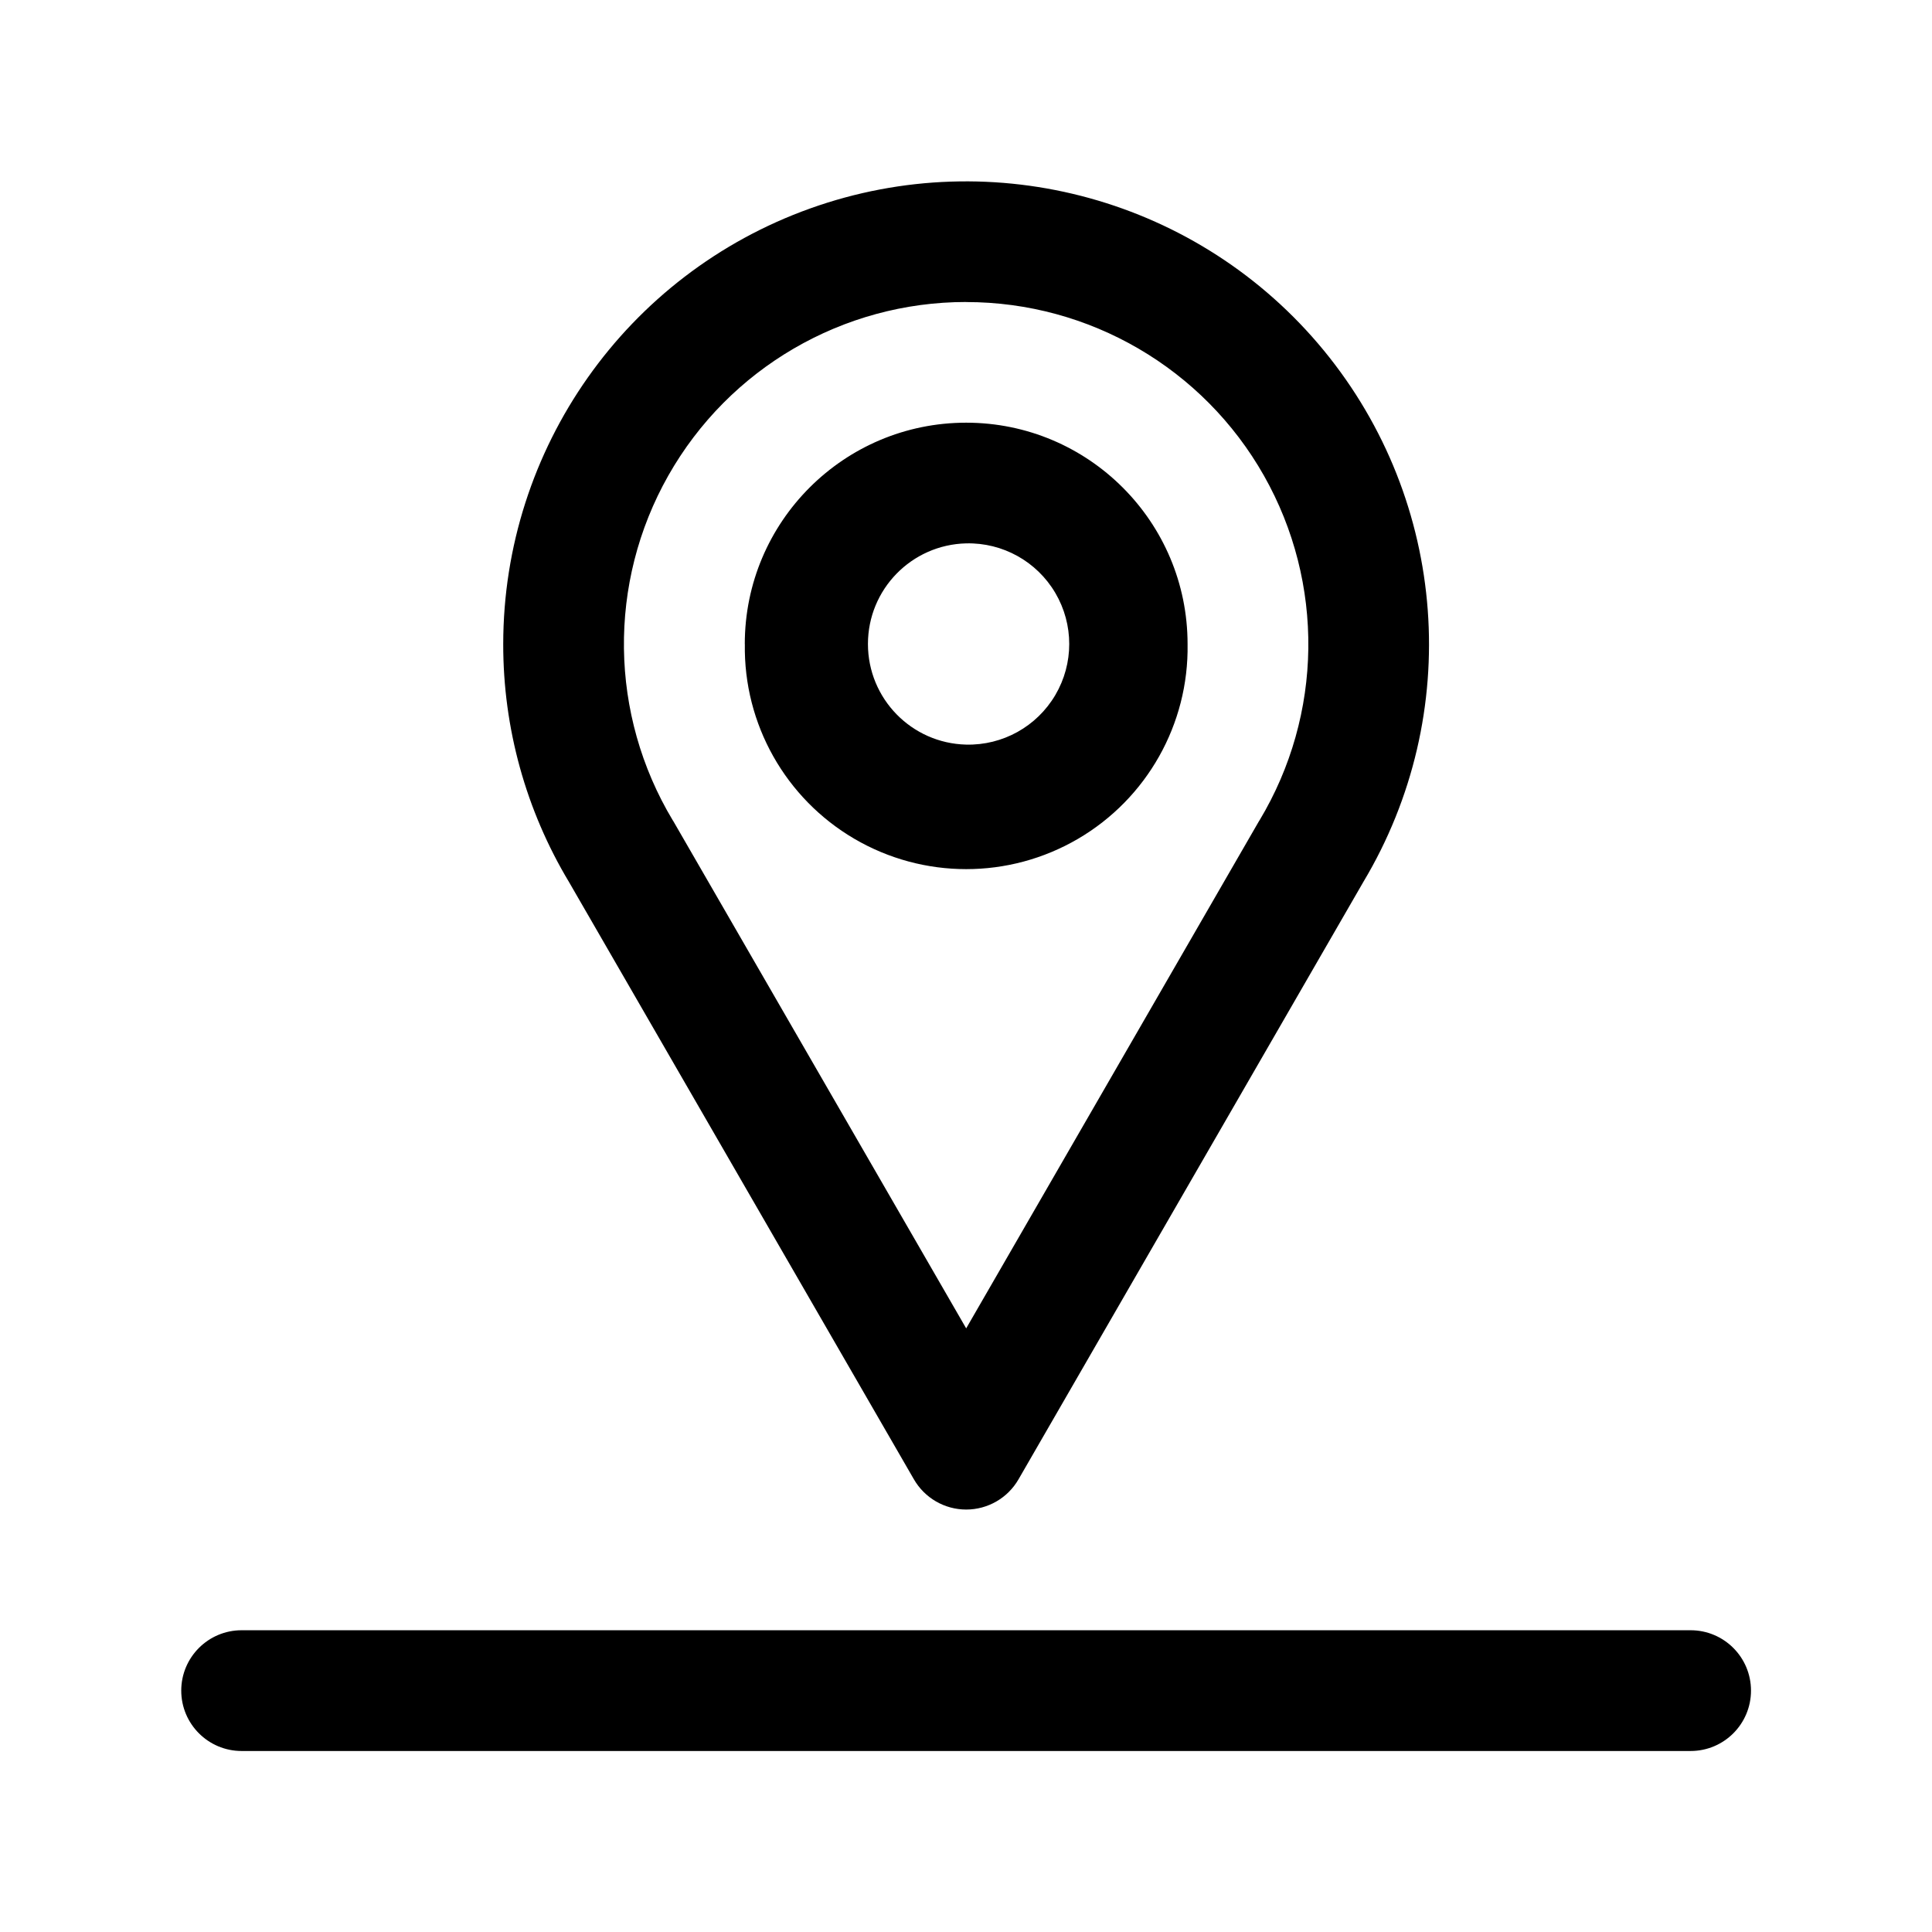
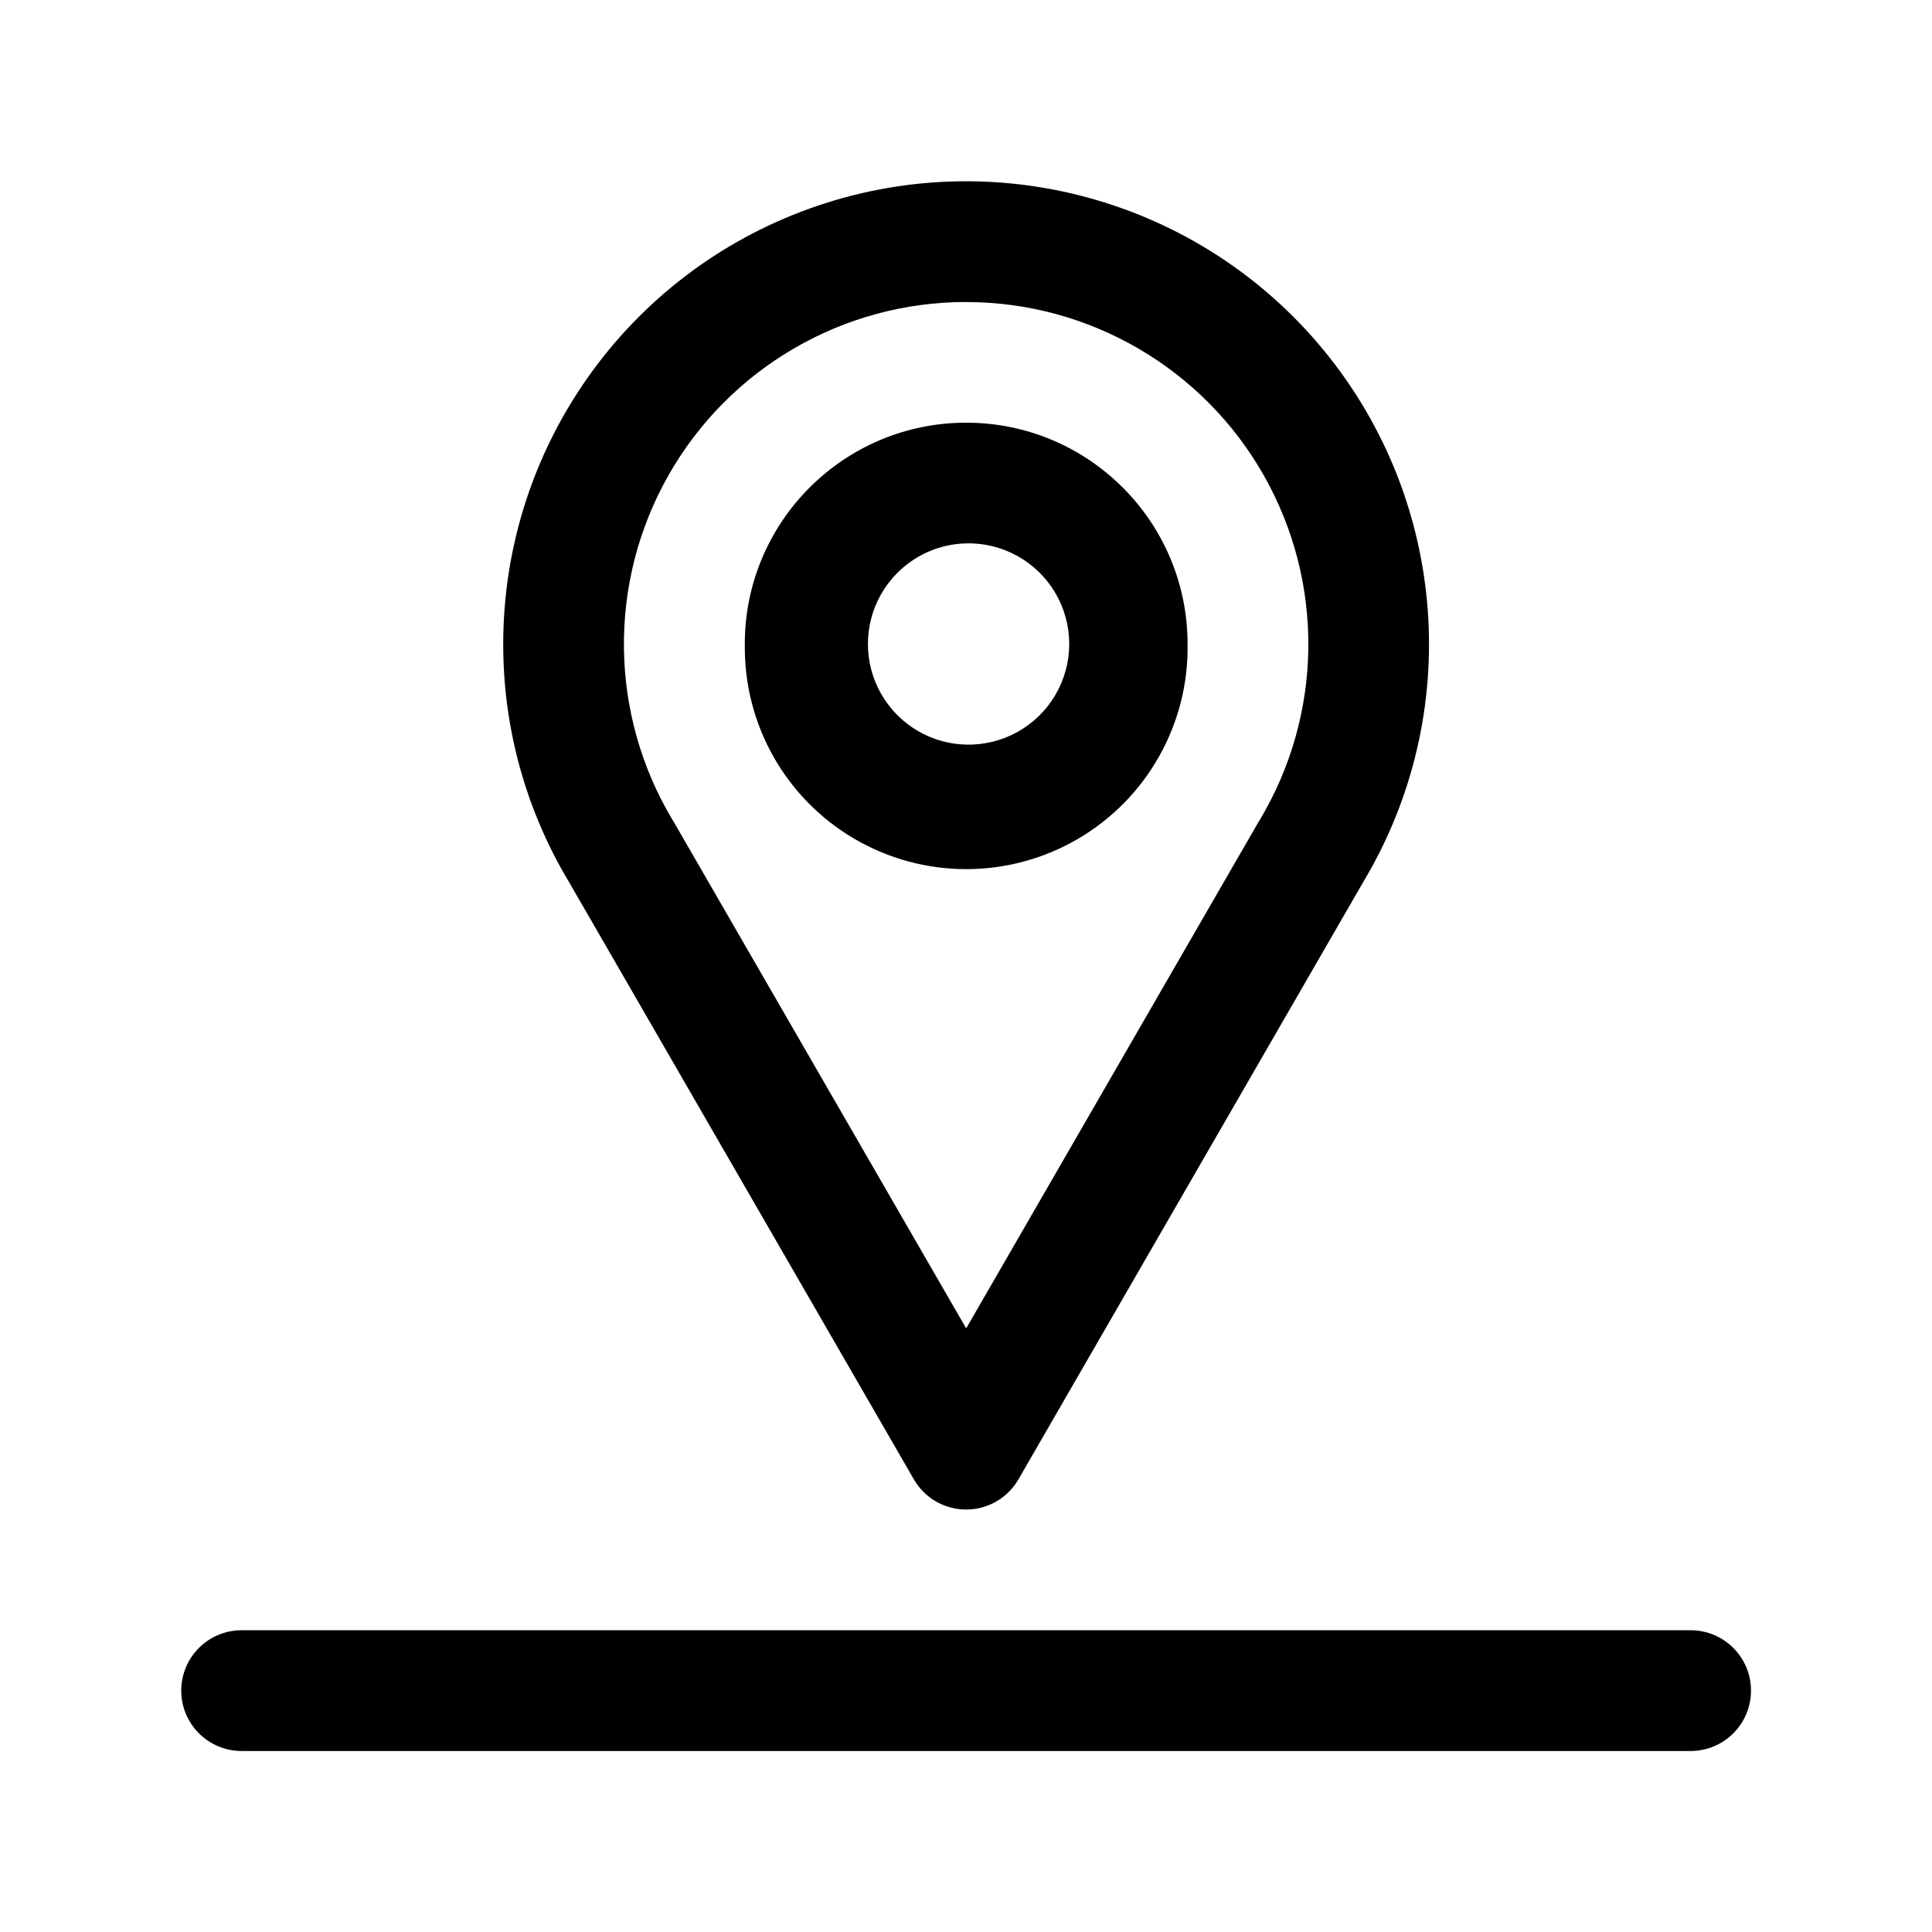
<svg xmlns="http://www.w3.org/2000/svg" width="32" height="32" fill="none" class="persona-icon" viewBox="0 0 32 32">
-   <path fill="currentColor" fill-rule="evenodd" d="M8.335 10.669A7.667 7.667 0 1 1 22.58 14.61l-5.71 9.892a1 1 0 0 1-1.733 0L9.425 14.61a7.636 7.636 0 0 1-1.09-3.941Zm7.667-5.667a5.667 5.667 0 0 0-4.859 8.585l.01.015 4.85 8.4 4.849-8.4.01-.015a5.667 5.667 0 0 0-4.859-8.584Zm-3.665 5.666a3.667 3.667 0 1 0 7.333 0 3.667 3.667 0 0 0-7.334 0ZM16.002 9a1.667 1.667 0 1 1 0 3.333 1.667 1.667 0 0 1 0-3.333ZM3.002 28.002a1 1 0 0 1 1-1h24a1 1 0 1 1 0 2h-24a1 1 0 0 1-1-1Z" clip-rule="evenodd" />
+   <path fill="currentColor" fill-rule="evenodd" d="M8.335 10.67a7.667 7.667 0 1 1 14.244 3.94l-5.71 9.892a1 1 0 0 1-1.733 0L9.425 14.61a7.636 7.636 0 0 1-1.09-3.94Zm7.667-5.668a5.667 5.667 0 0 0-4.859 8.585l.01.015 4.85 8.4 4.849-8.4.01-.015a5.667 5.667 0 0 0-4.859-8.584Zm-3.665 5.666a3.667 3.667 0 1 0 7.333 0 3.667 3.667 0 0 0-7.334 0ZM16.002 9a1.667 1.667 0 1 1 0 3.333 1.667 1.667 0 0 1 0-3.333ZM3.002 28.002a1 1 0 0 1 1-1h24a1 1 0 0 1 0 2h-24a1 1 0 0 1-1-1Z" clip-rule="evenodd" />
</svg>
